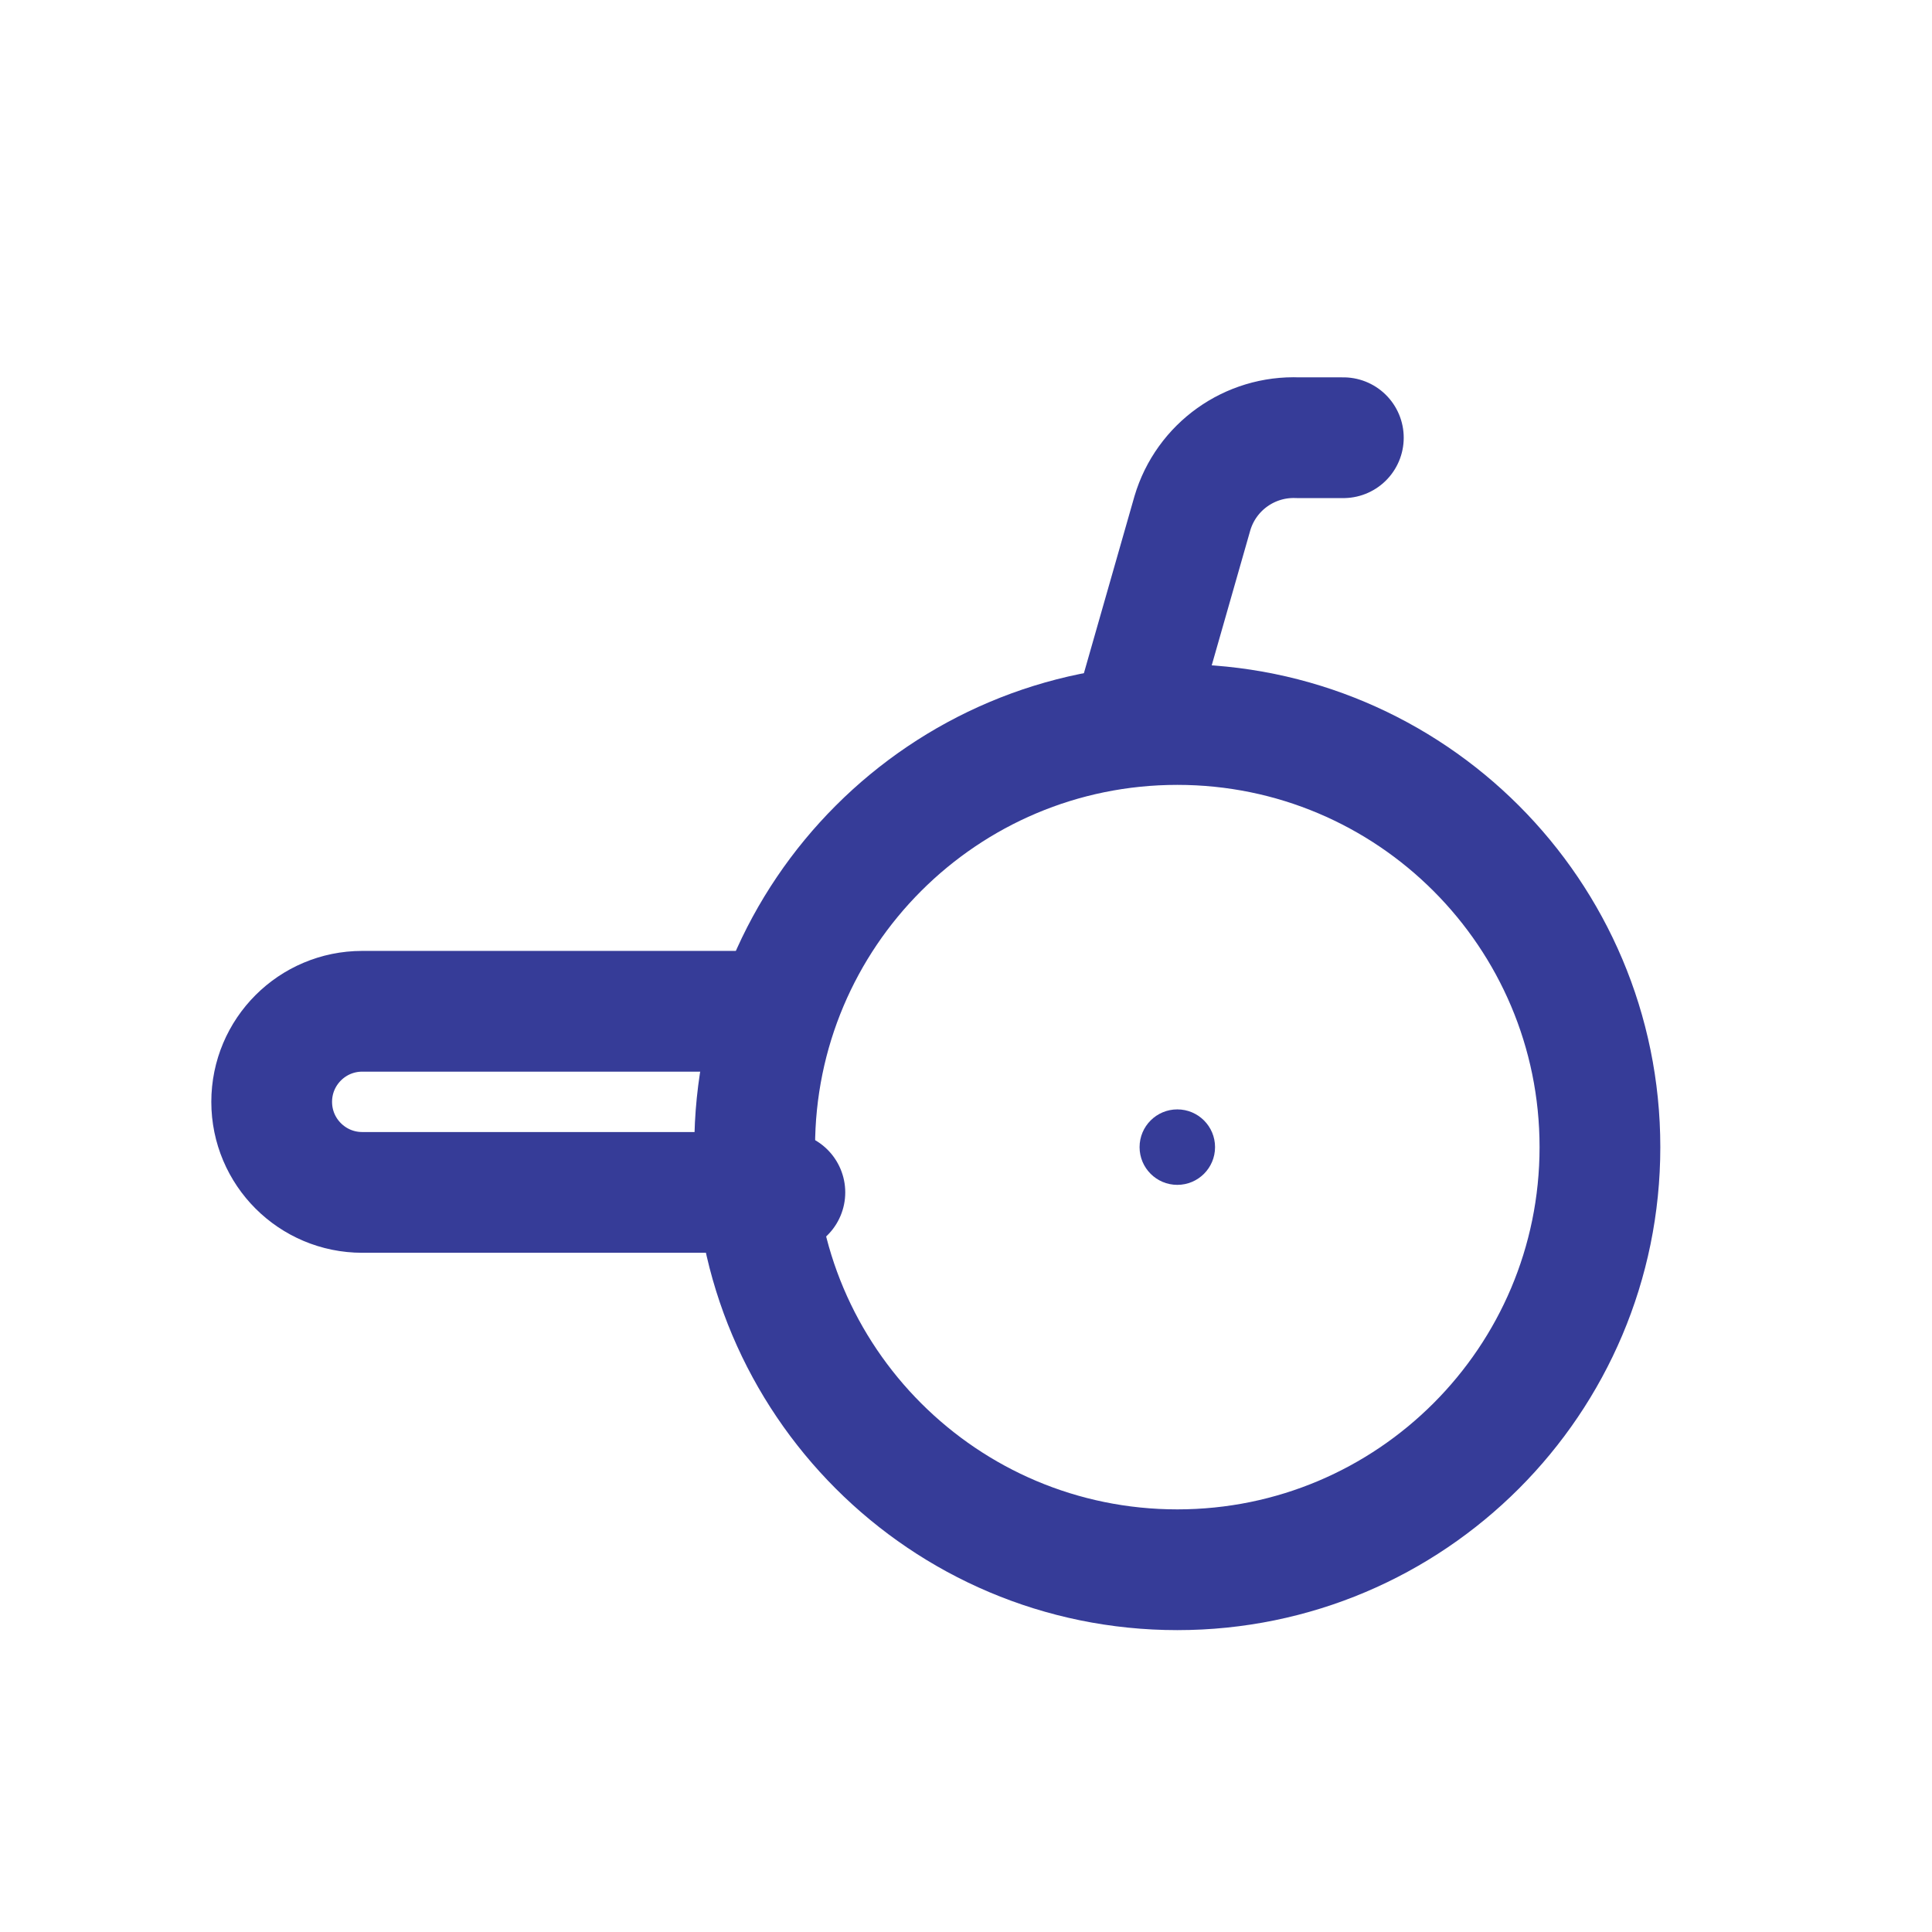
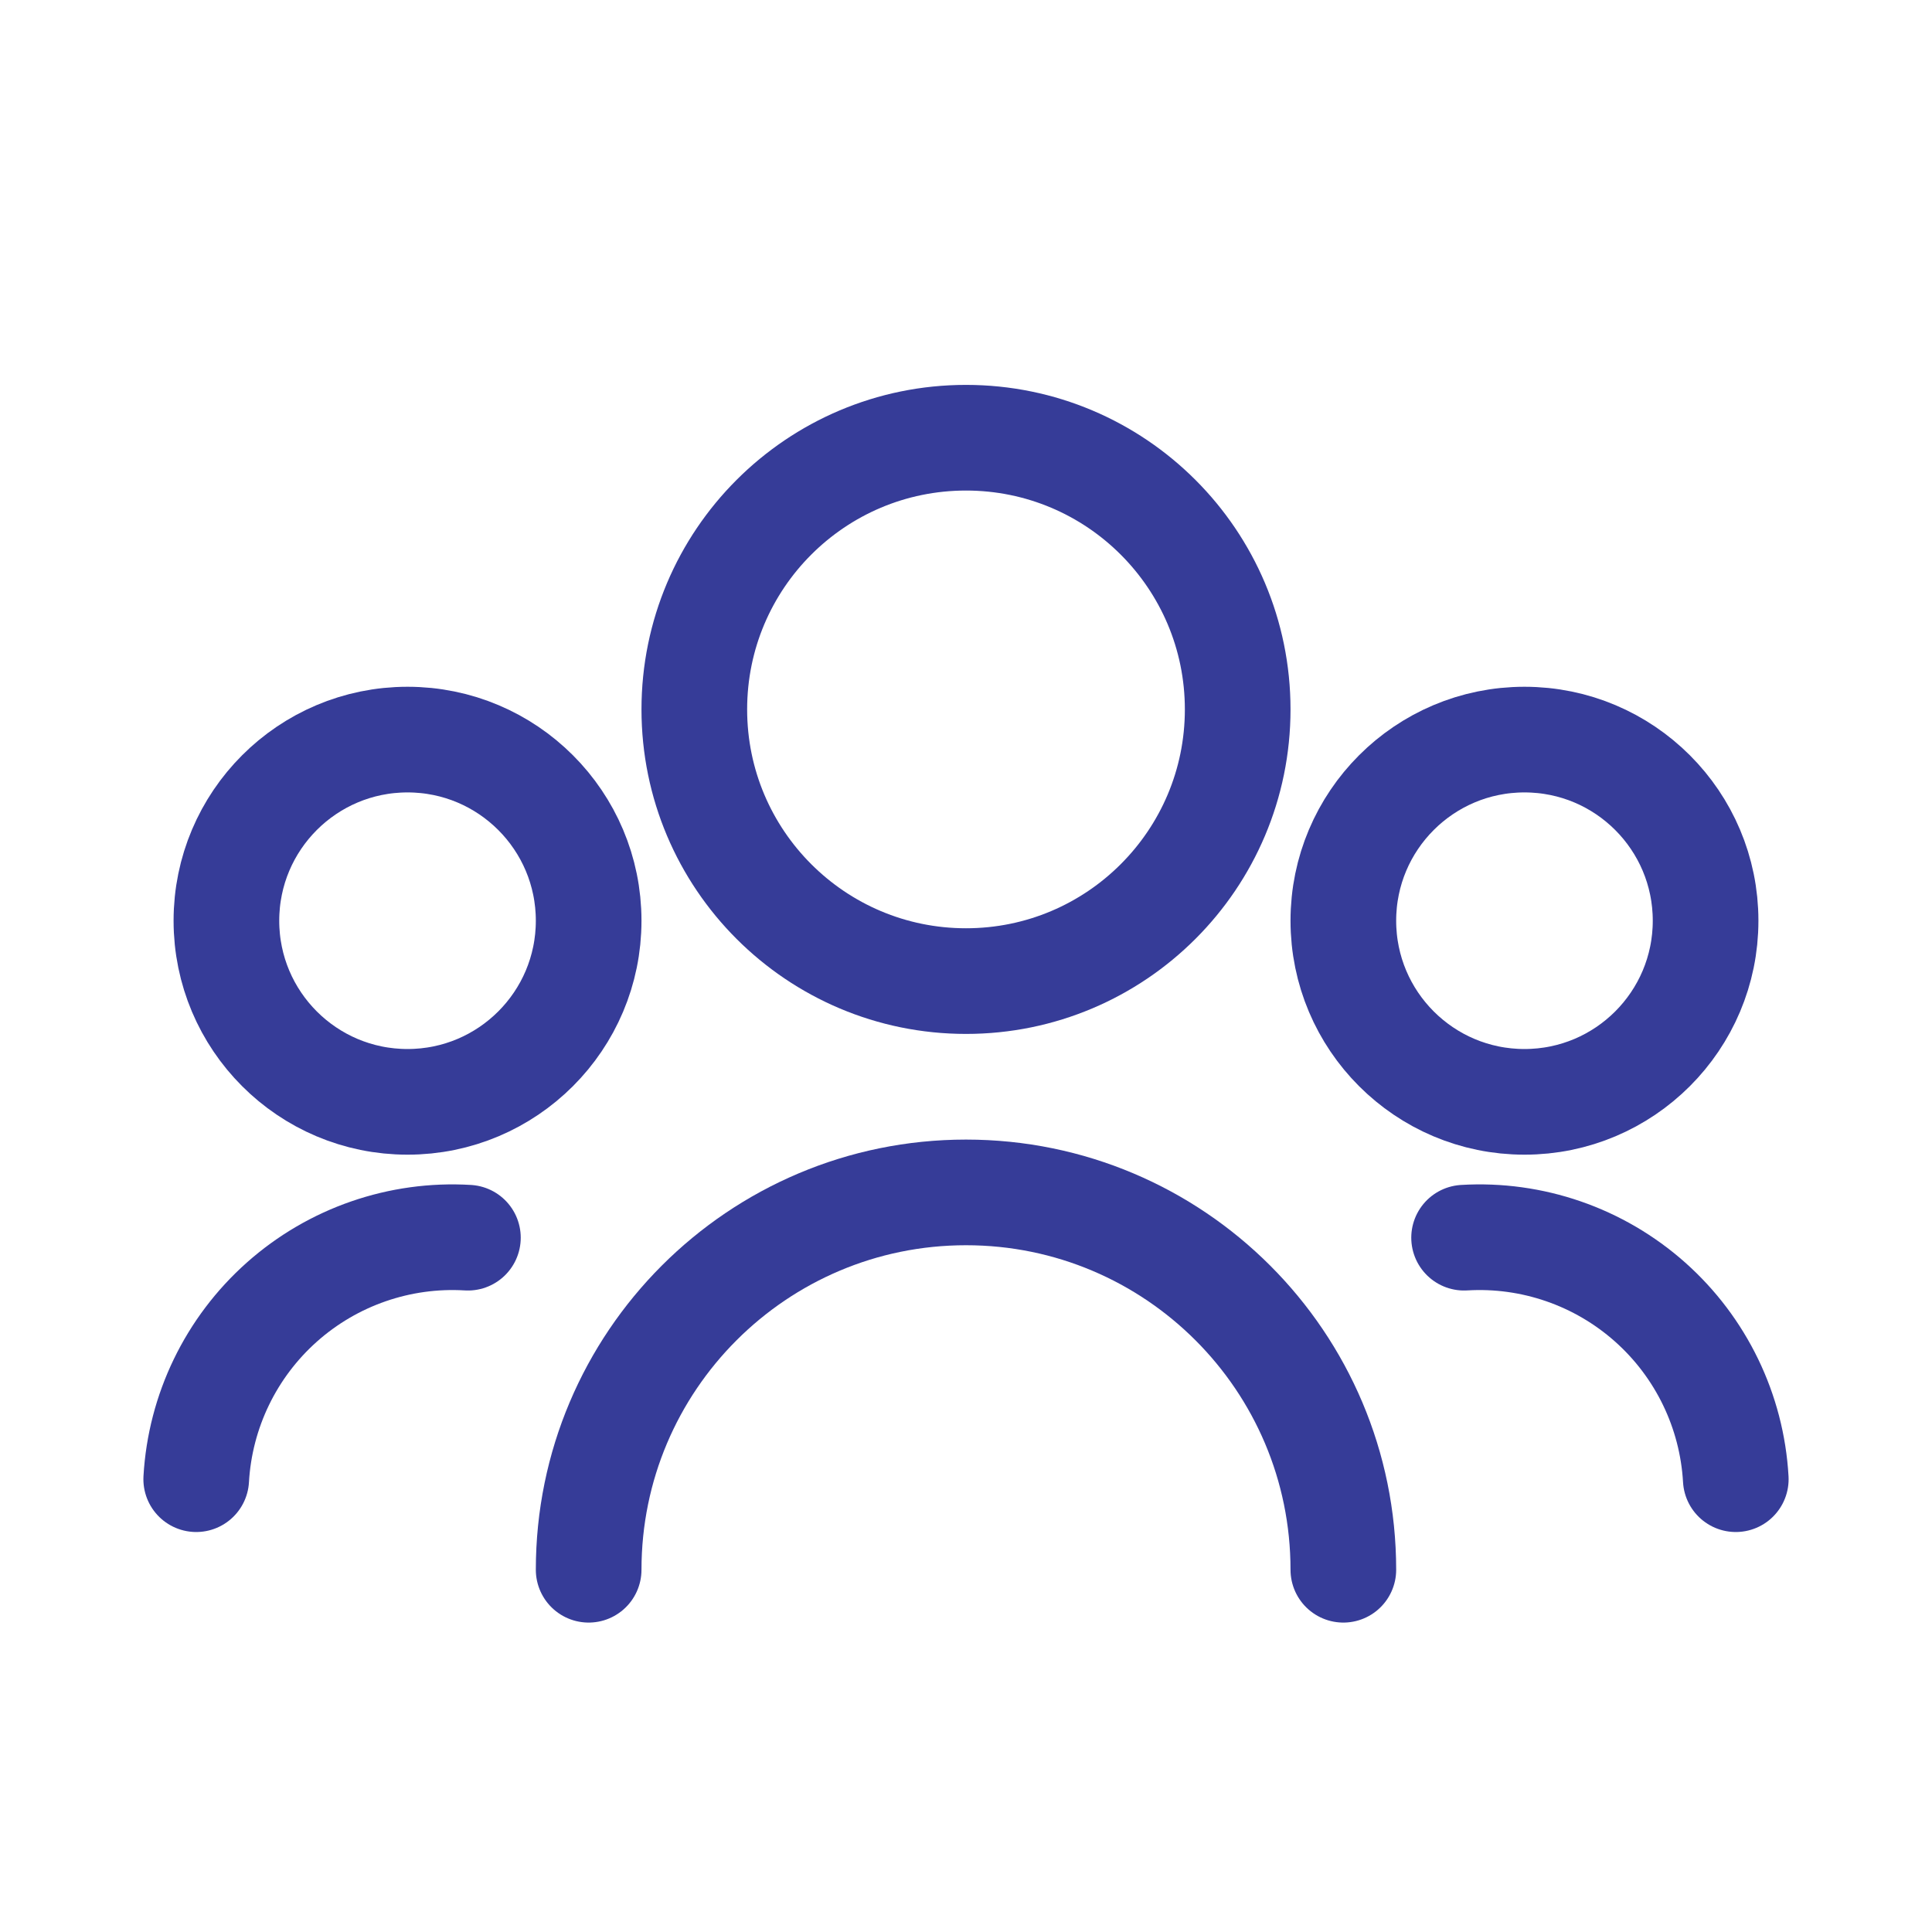
- <svg xmlns="http://www.w3.org/2000/svg" viewBox="0 0 256 256" fill="none" stroke="#363C98" stroke-width="16" stroke-linecap="round" stroke-linejoin="round">
-   <circle cx="156" cy="152" r="56" />
-   <circle cx="156" cy="152" r="5" fill="#363C98" stroke="none" />
-   <path d="M100 134 H48 a12 12 0 0 0 -12 12 a12 12 0 0 0 12 12 h56" />
-   <path d="M150 96 l8 -28 a14 14 0 0 1 14 -10 h6" />
+ <svg xmlns="http://www.w3.org/2000/svg" viewBox="0 0 256 256" fill="none" stroke="#363C98" stroke-width="14" stroke-linecap="round" stroke-linejoin="round">
+   <circle cx="128" cy="94" r="36" />
+   <path d="M78 208 a50 50 0 0 1 100 0" />
+   <circle cx="54" cy="122" r="24" />
+   <path d="M26 196 a34 34 0 0 1 36 -32" />
+   <circle cx="202" cy="122" r="24" />
+   <path d="M230 196 a34 34 0 0 0 -36 -32" />
</svg>
